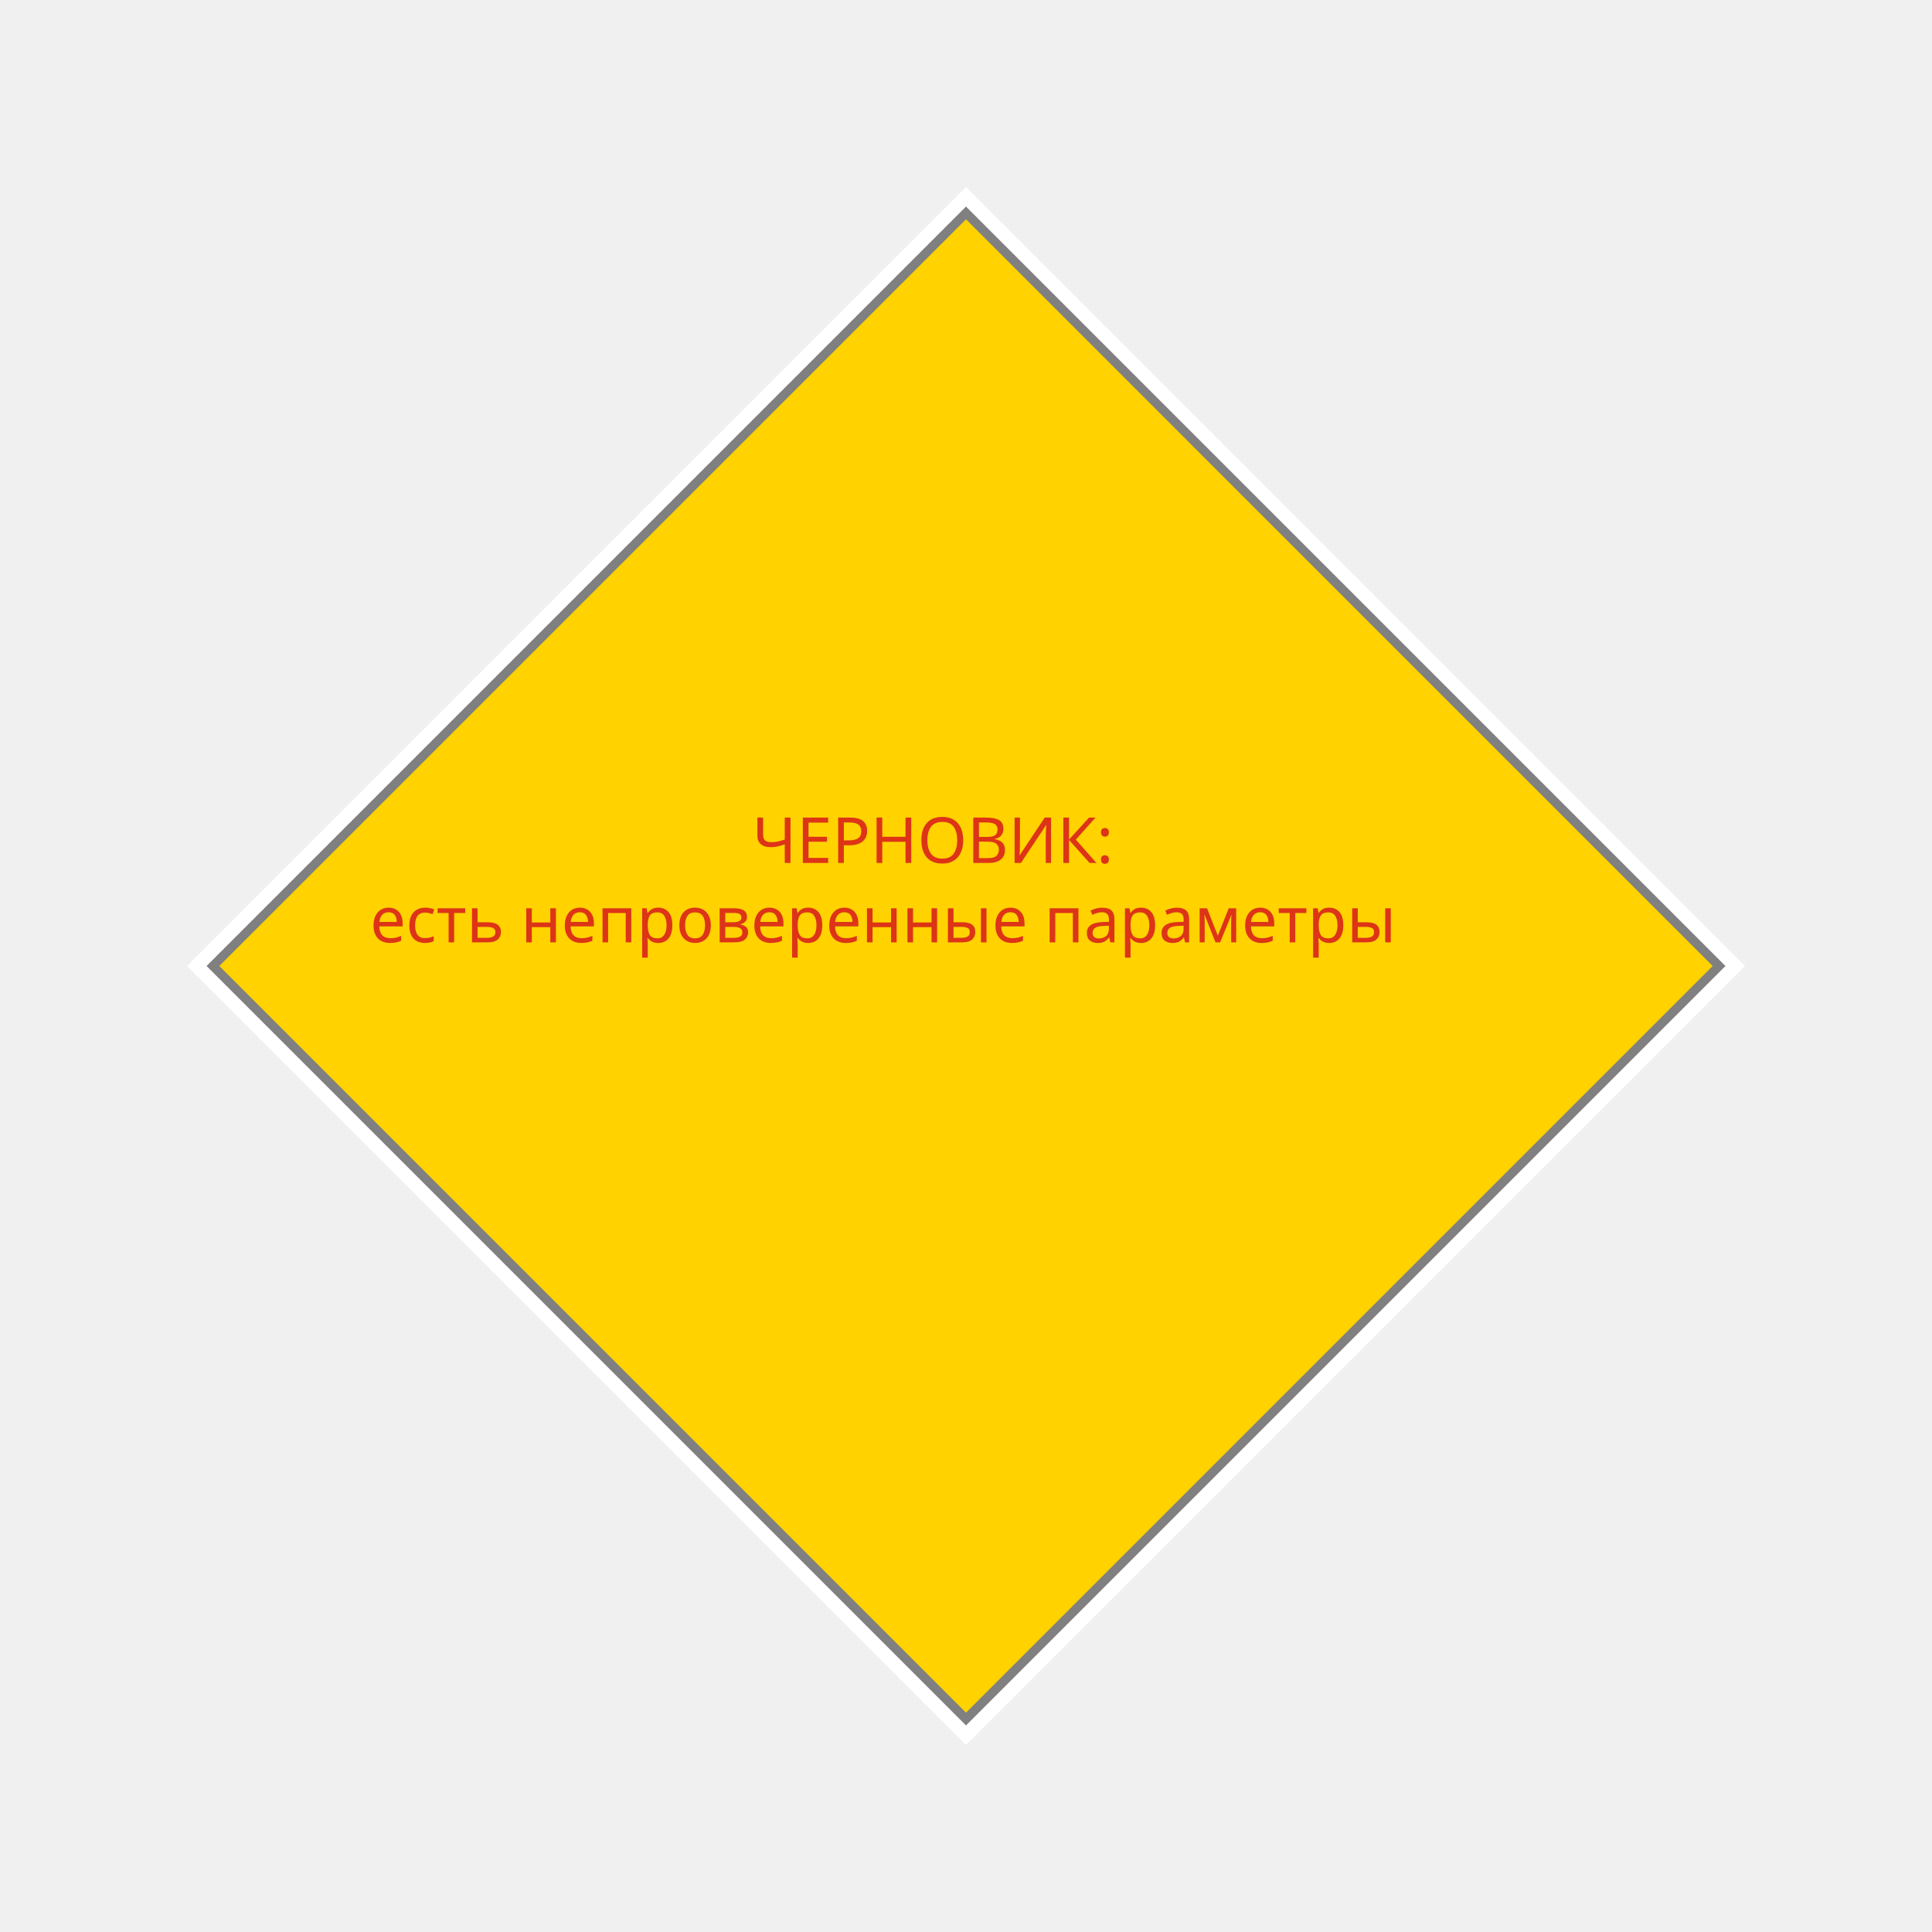
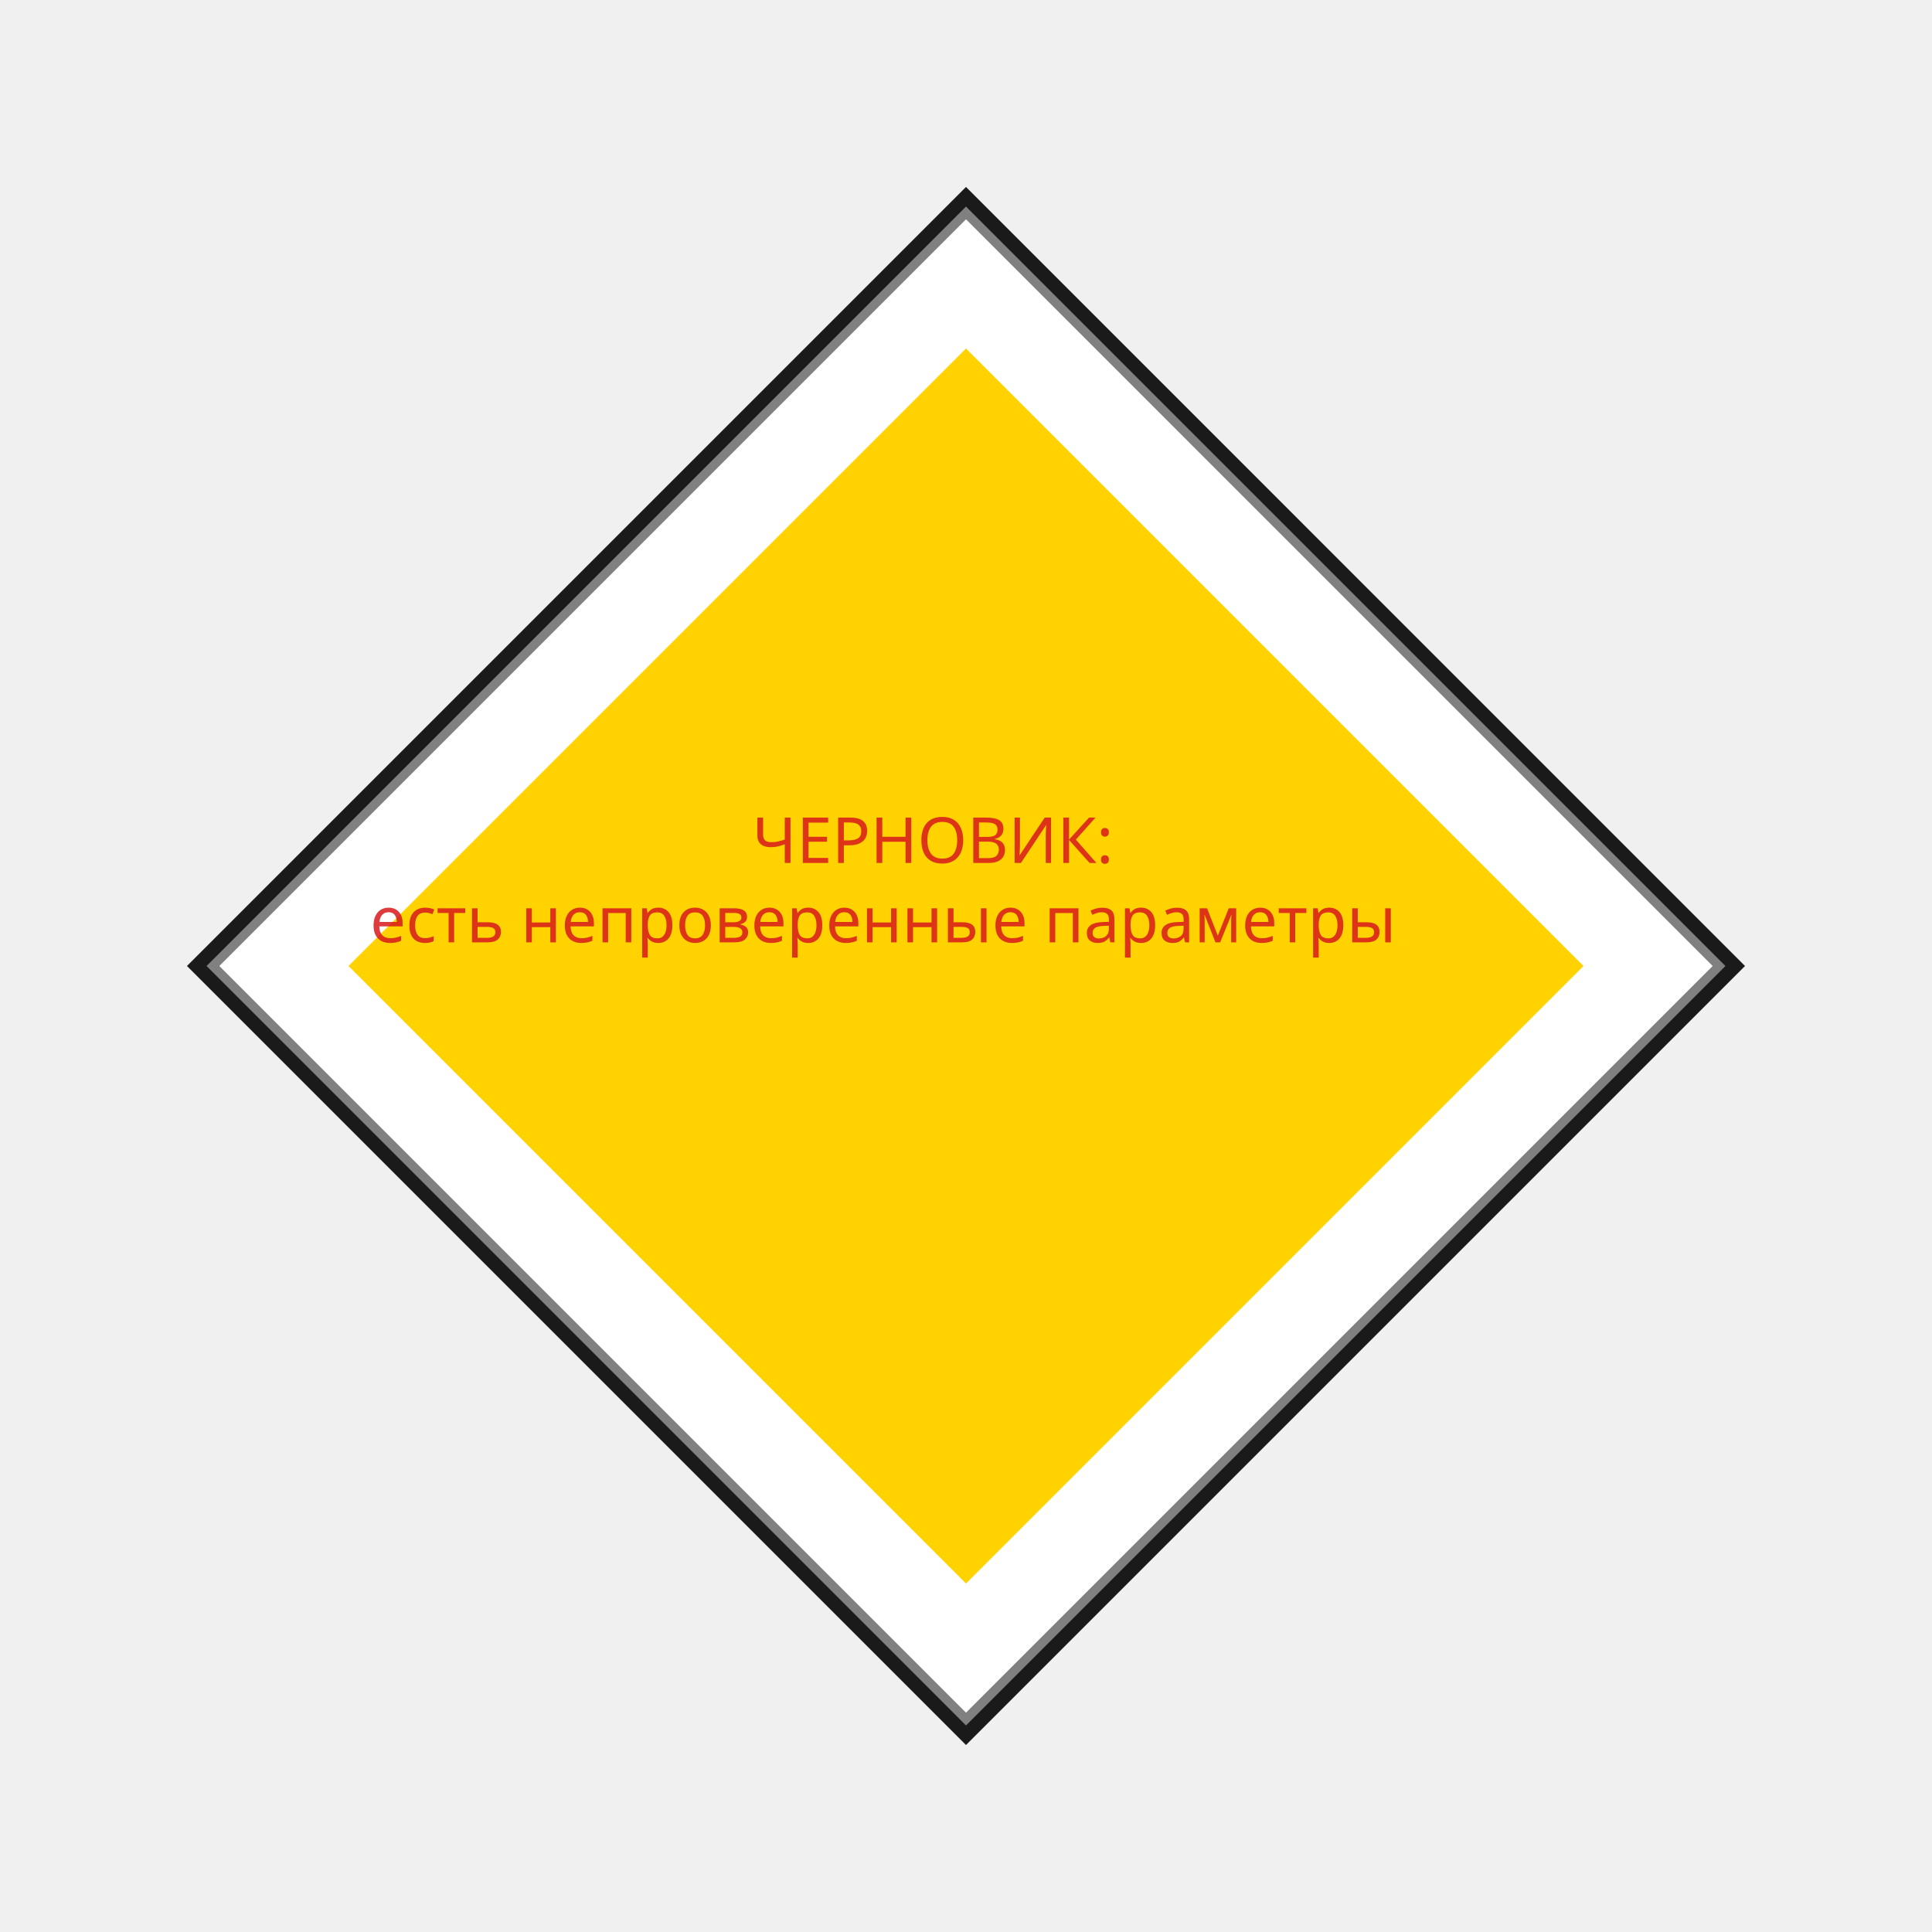
<svg xmlns="http://www.w3.org/2000/svg" viewBox="-526.087 -526.087 1052.175 1052.175" width="1052.175mm" height="1052.175mm">
  <g id="Geometry" transform="scale(1,-1)">
    <g id="Layer-Outline">
-       <path d="M0 424.264 L-424.264 0 L0 -424.264 L424.264 0 L0 424.264 Z" fill="#FFFFFF" stroke="none" />
+       <path d="M0 424.264 L-424.264 0 L0 -424.264 L424.264 0 L0 424.264 Z" fill="#1A1A1A" stroke="none" />
    </g>
    <g id="Layer-Field">
-       <path d="M0 410.122 L-410.122 0 L0 -410.122 L410.122 0 L0 410.122 Z" fill="#FFD200" stroke="none" />
+       <path d="M0 410.122 L-410.122 0 L0 -410.122 L410.122 0 L0 410.122 Z" fill="#FFFFFF" stroke="none" />
    </g>
    <g id="Layer-Composition">
      <path d="M0 410.122 L-410.122 0 L0 -410.122 L410.122 0 L0 410.122 Z" fill="none" stroke="#808080" stroke-width="4.921" />
+     </g>
+     <g id="Layer-Composition">
+       <path d="M0 -336.3 L336.3 0 L0 336.3 L-336.3 0 L0 -336.3 Z" fill="#FFD200" stroke="none" />
    </g>
  </g>
  <g id="DraftWatermark">
    <text x="-116.373" y="-56.127" font-family="DejaVu Sans Bold, Liberation Sans Bold, Arial Bold, sans-serif" font-size="34.596" fill="#D7191C" fill-opacity="0.85">ЧЕРНОВИК:</text>
    <text x="-324.562" y="-12.881" font-family="DejaVu Sans Bold, Liberation Sans Bold, Arial Bold, sans-serif" font-size="34.596" fill="#D7191C" fill-opacity="0.85">есть непроверенные параметры</text>
  </g>
</svg>
